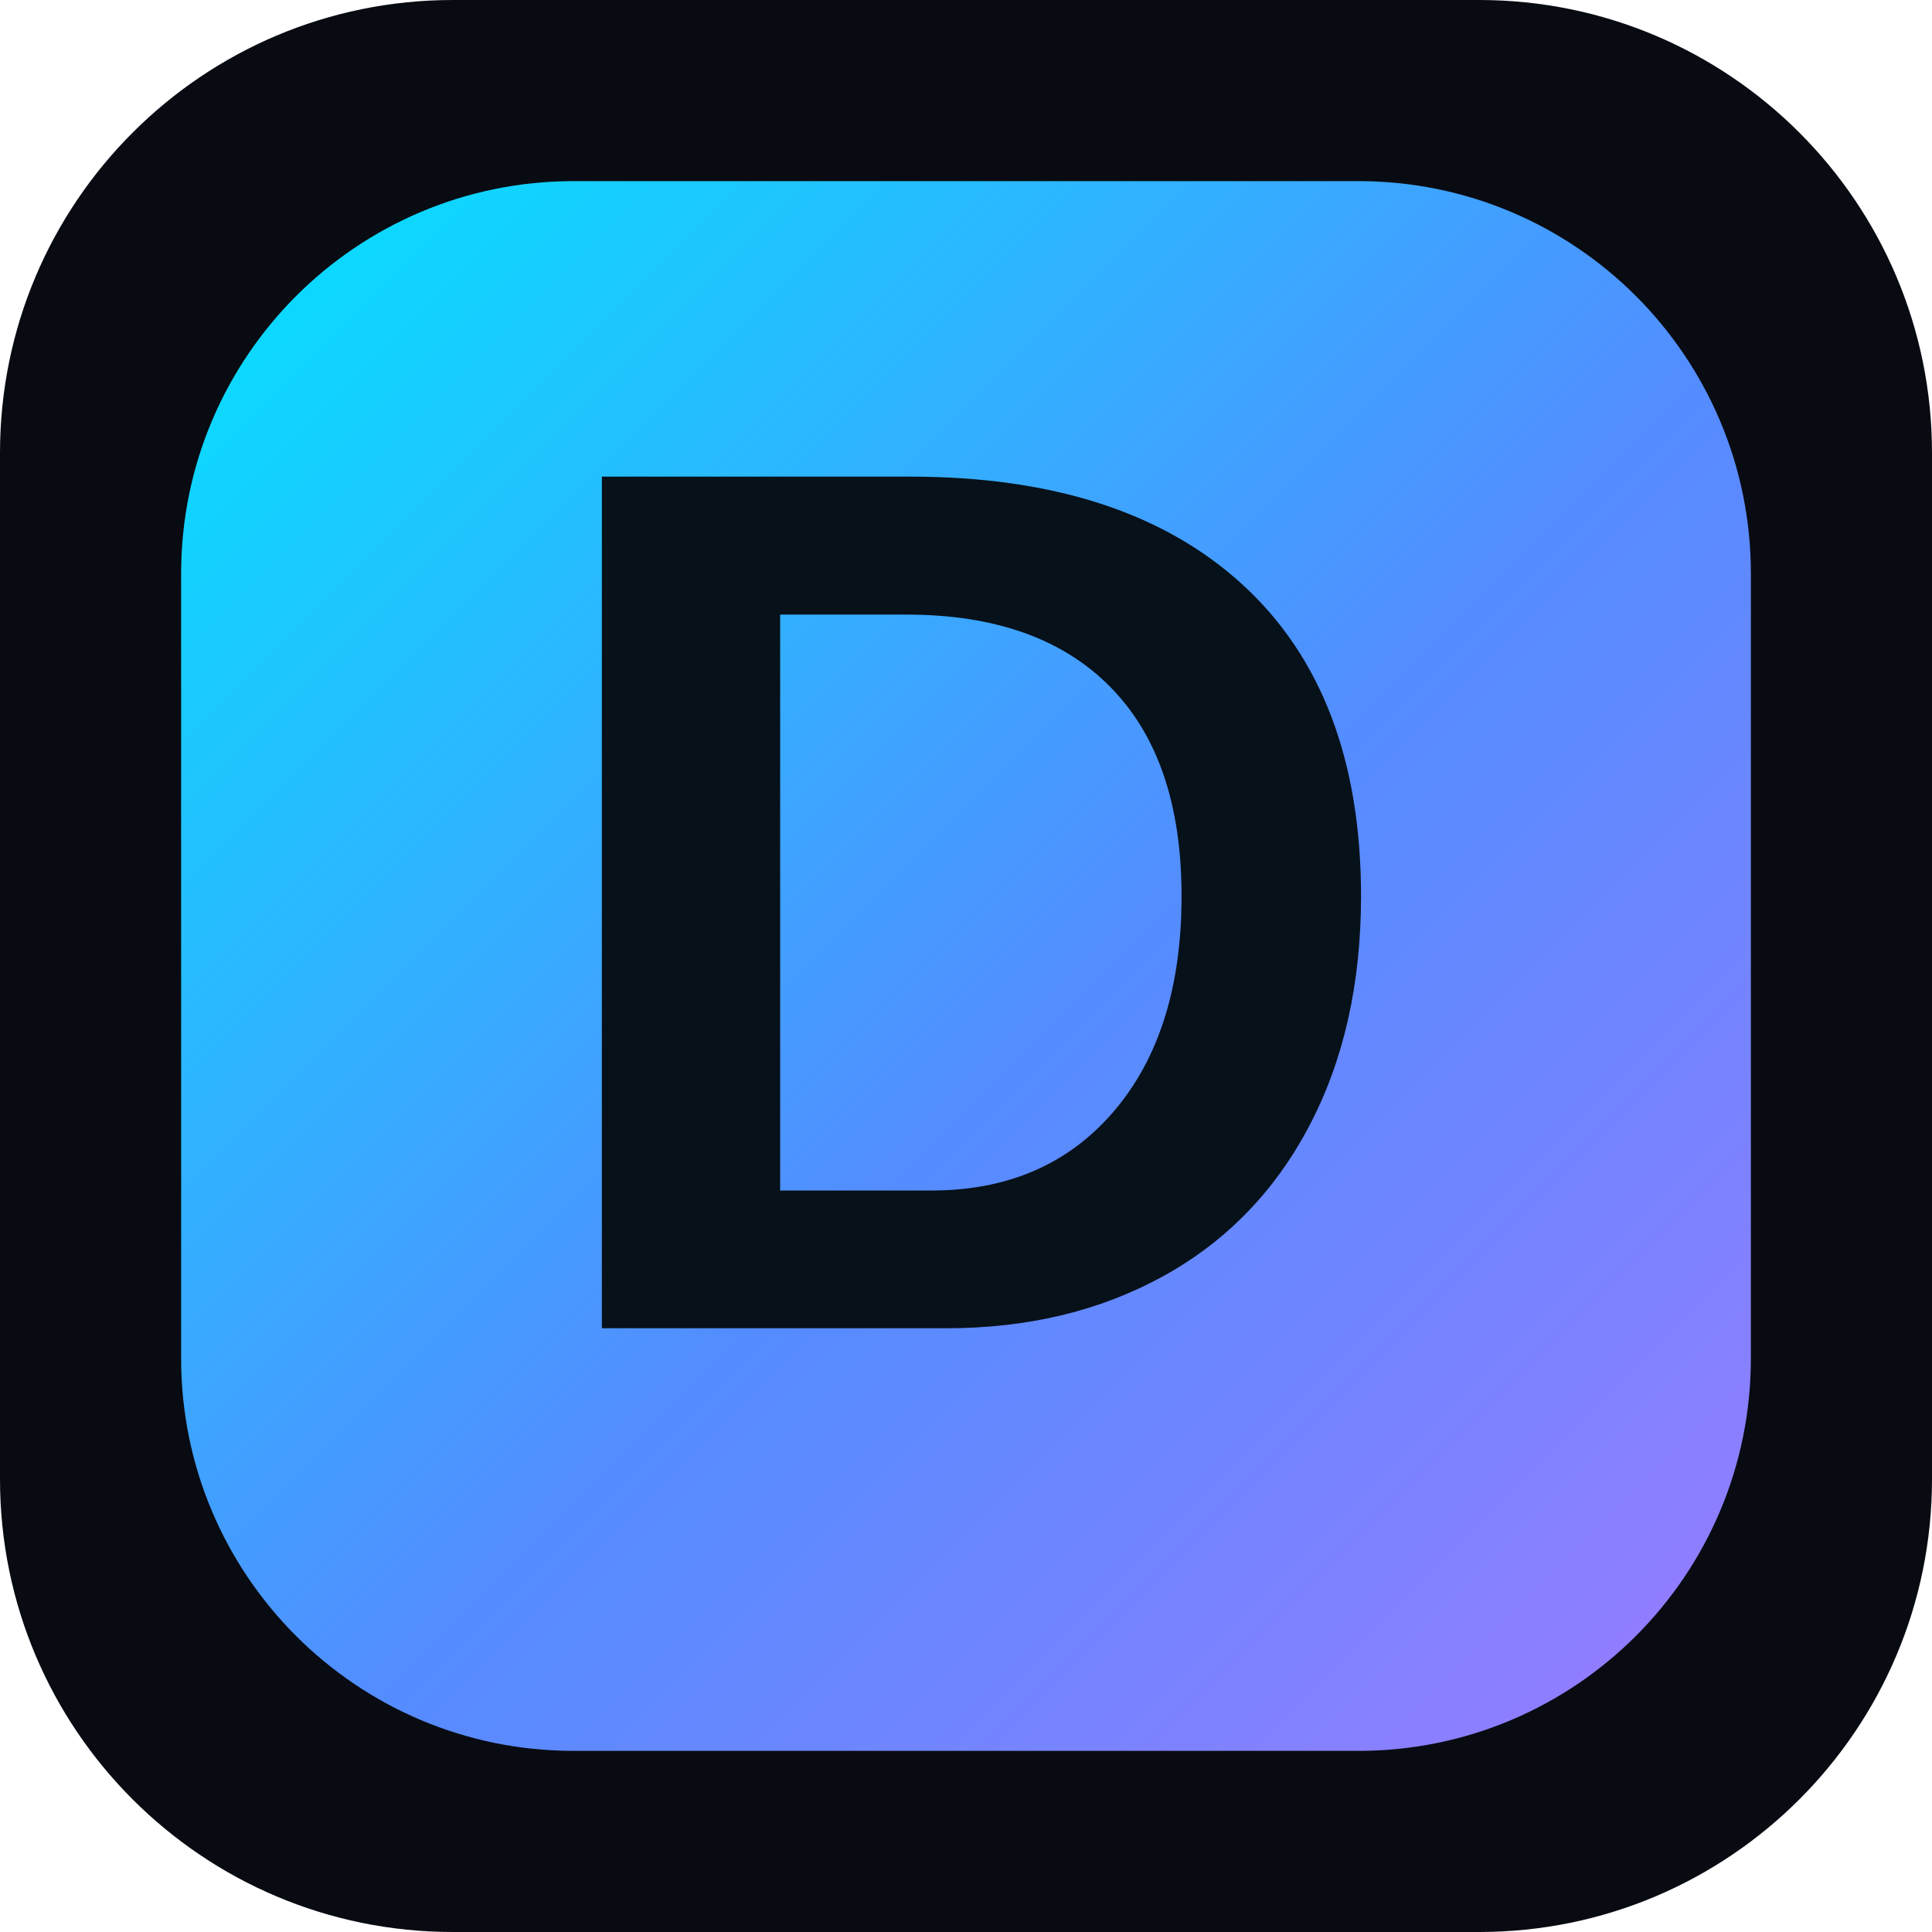
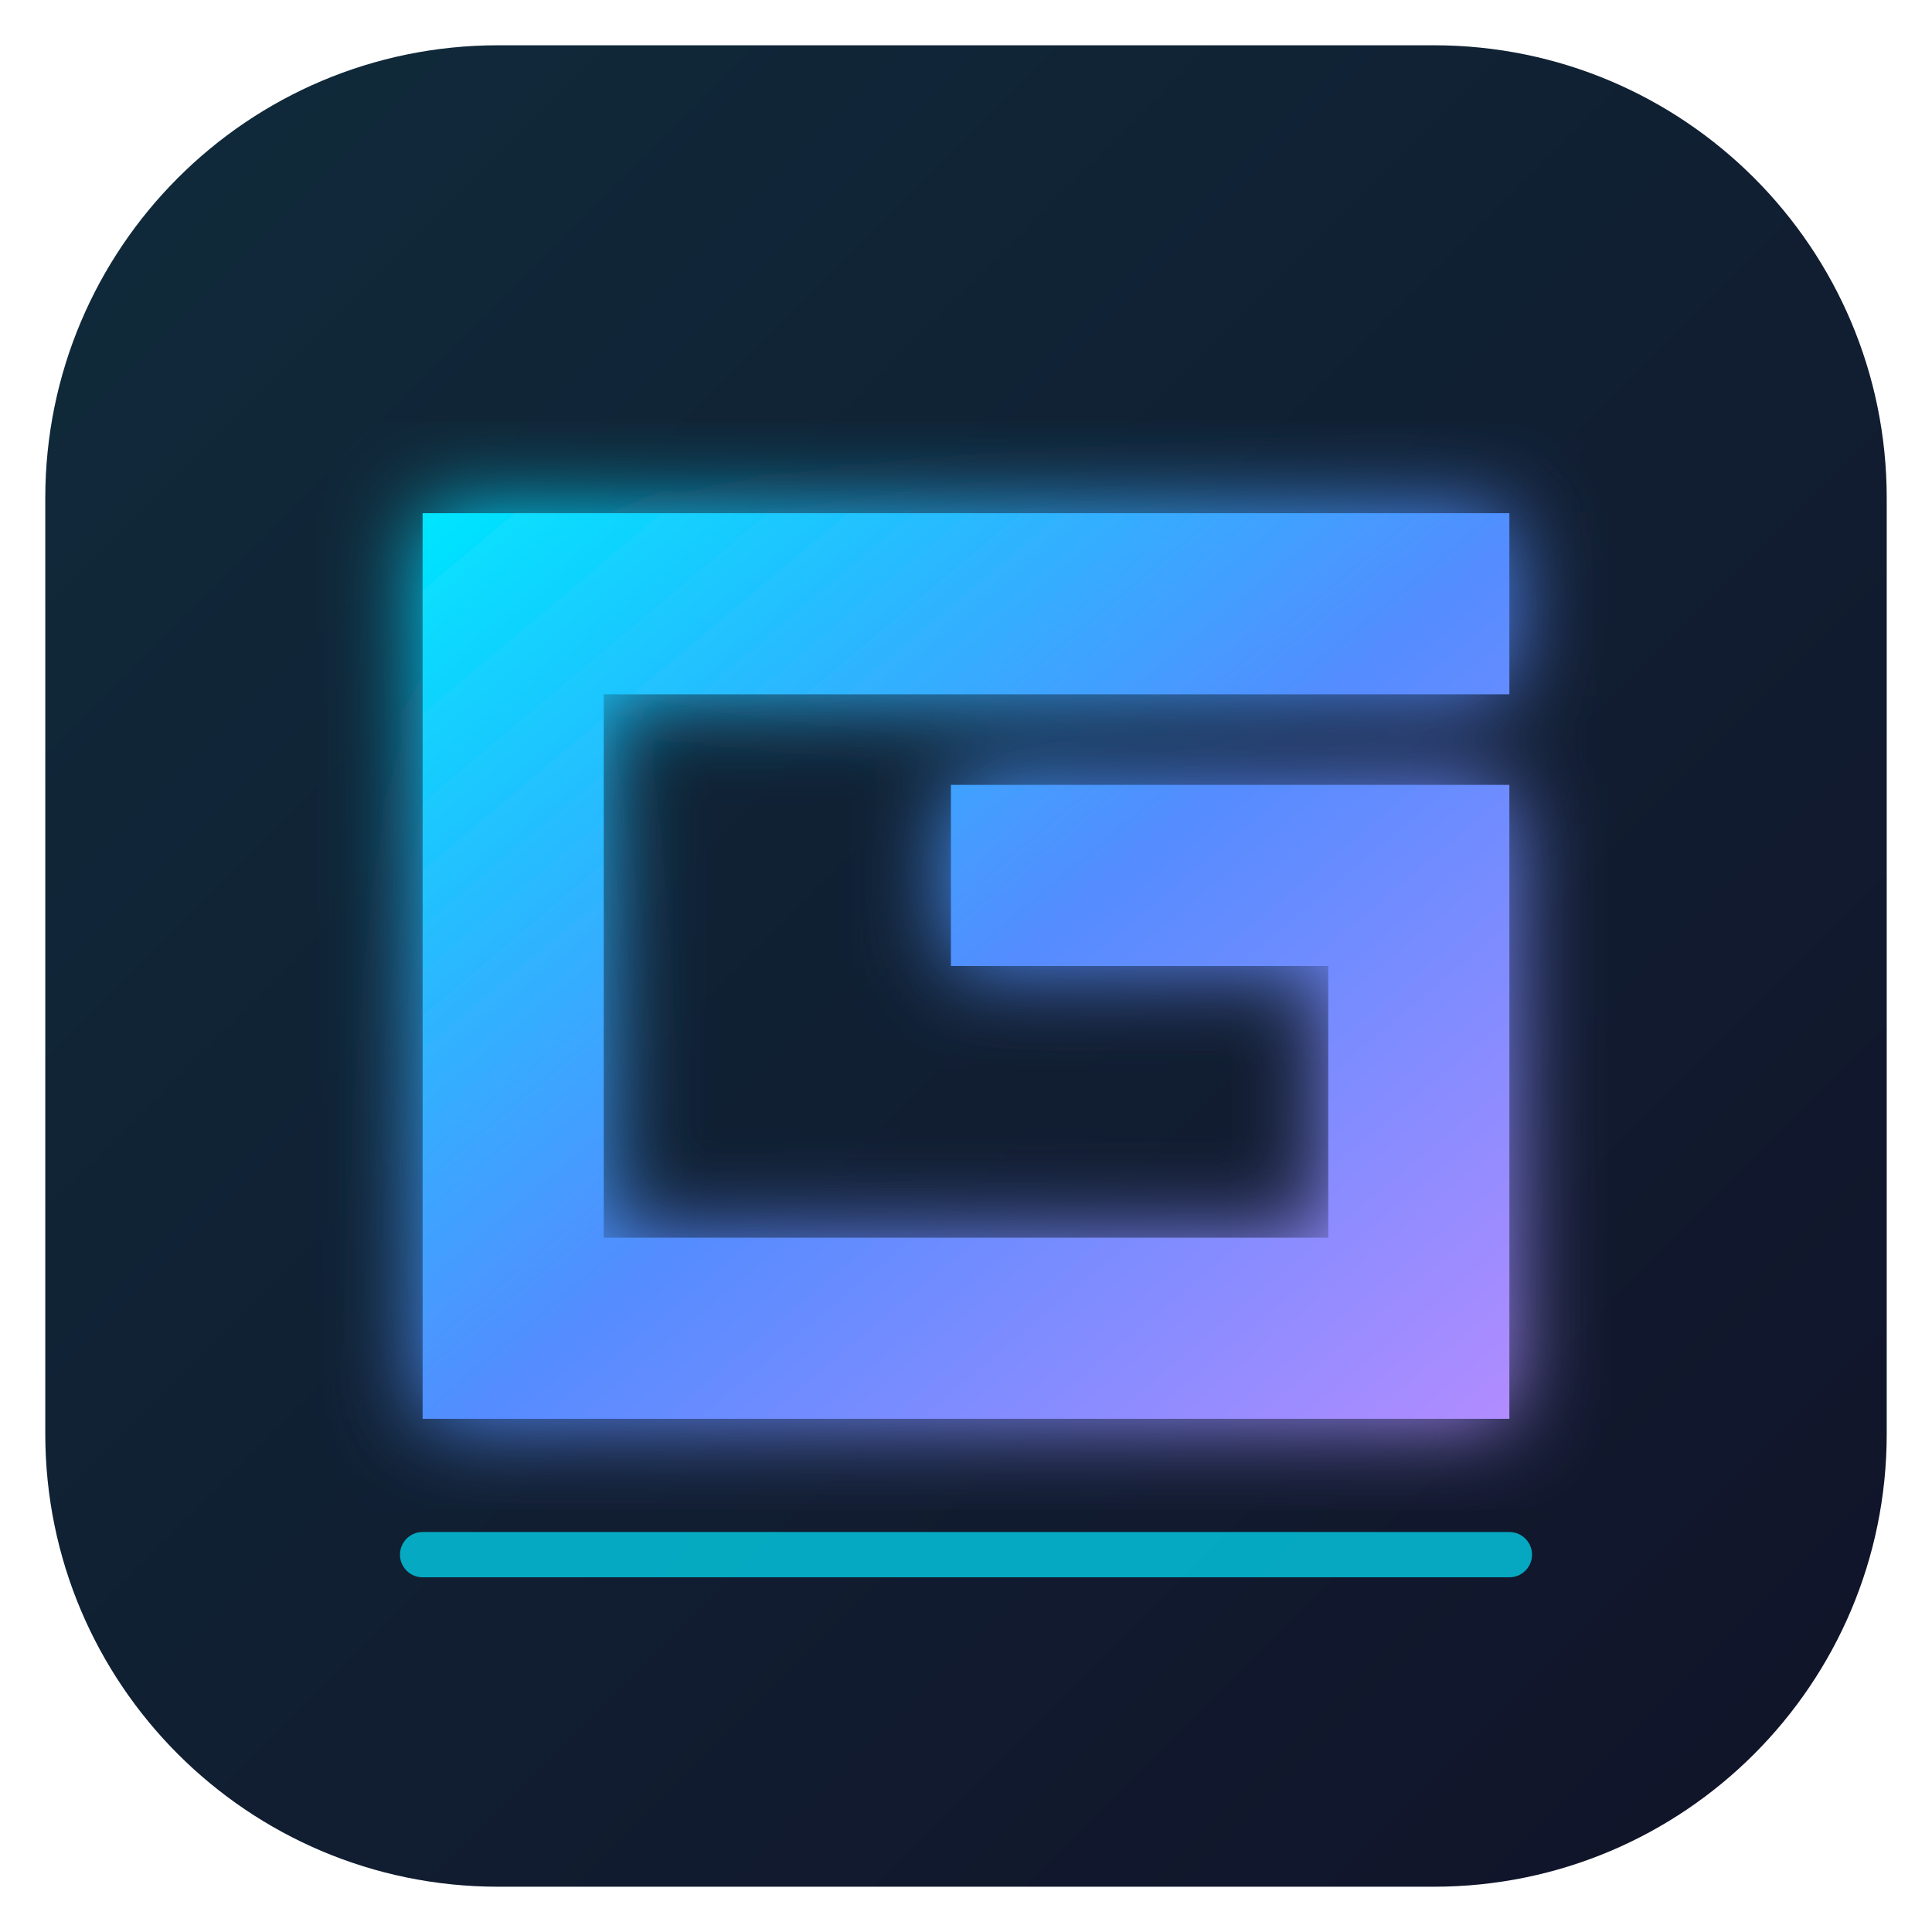
<svg xmlns="http://www.w3.org/2000/svg" viewBox="0 0 128 128">
  <defs>
-     <linearGradient id="g" x1="0" y1="0" x2="1" y2="1">
+     <linearGradient id="shell" x1="0" y1="0" x2="1" y2="1">
+       <stop stop-color="#102b3b" />
+       <stop offset="1" stop-color="#111329" />
+     </linearGradient>
+     <linearGradient id="mark" x1="0" y1="0" x2="1" y2="1">
      <stop stop-color="#00e5ff" />
-       <stop offset=".55" stop-color="#548cff" />
-       <stop offset="1" stop-color="#9b7bff" />
+       <stop offset=".52" stop-color="#548cff" />
+       <stop offset="1" stop-color="#b18cff" />
    </linearGradient>
+     <filter id="glow">
+       <feGaussianBlur stdDeviation="3" result="b" />
+       <feMerge>
+         <feMergeNode in="b" />
+         <feMergeNode in="SourceGraphic" />
+       </feMerge>
+     </filter>
  </defs>
-   <rect width="128" height="128" rx="30" fill="#080b12" />
-   <rect x="12" y="12" width="104" height="104" rx="26" fill="url(#g)" />
-   <text x="64" y="88" text-anchor="middle" font-family="Arial,sans-serif" font-size="82" font-weight="800" fill="#07111a">D</text>
+   <rect x="3" y="3" width="122" height="122" rx="30" fill="url(#shell)" />
+   <path d="M28 34h72v12H40v36h48V64H63V52h37v42H28z" fill="url(#mark)" filter="url(#glow)" />
+   <path d="M28 103h72" stroke="#00e5ff" stroke-width="3" stroke-linecap="round" opacity=".7" />
</svg>
